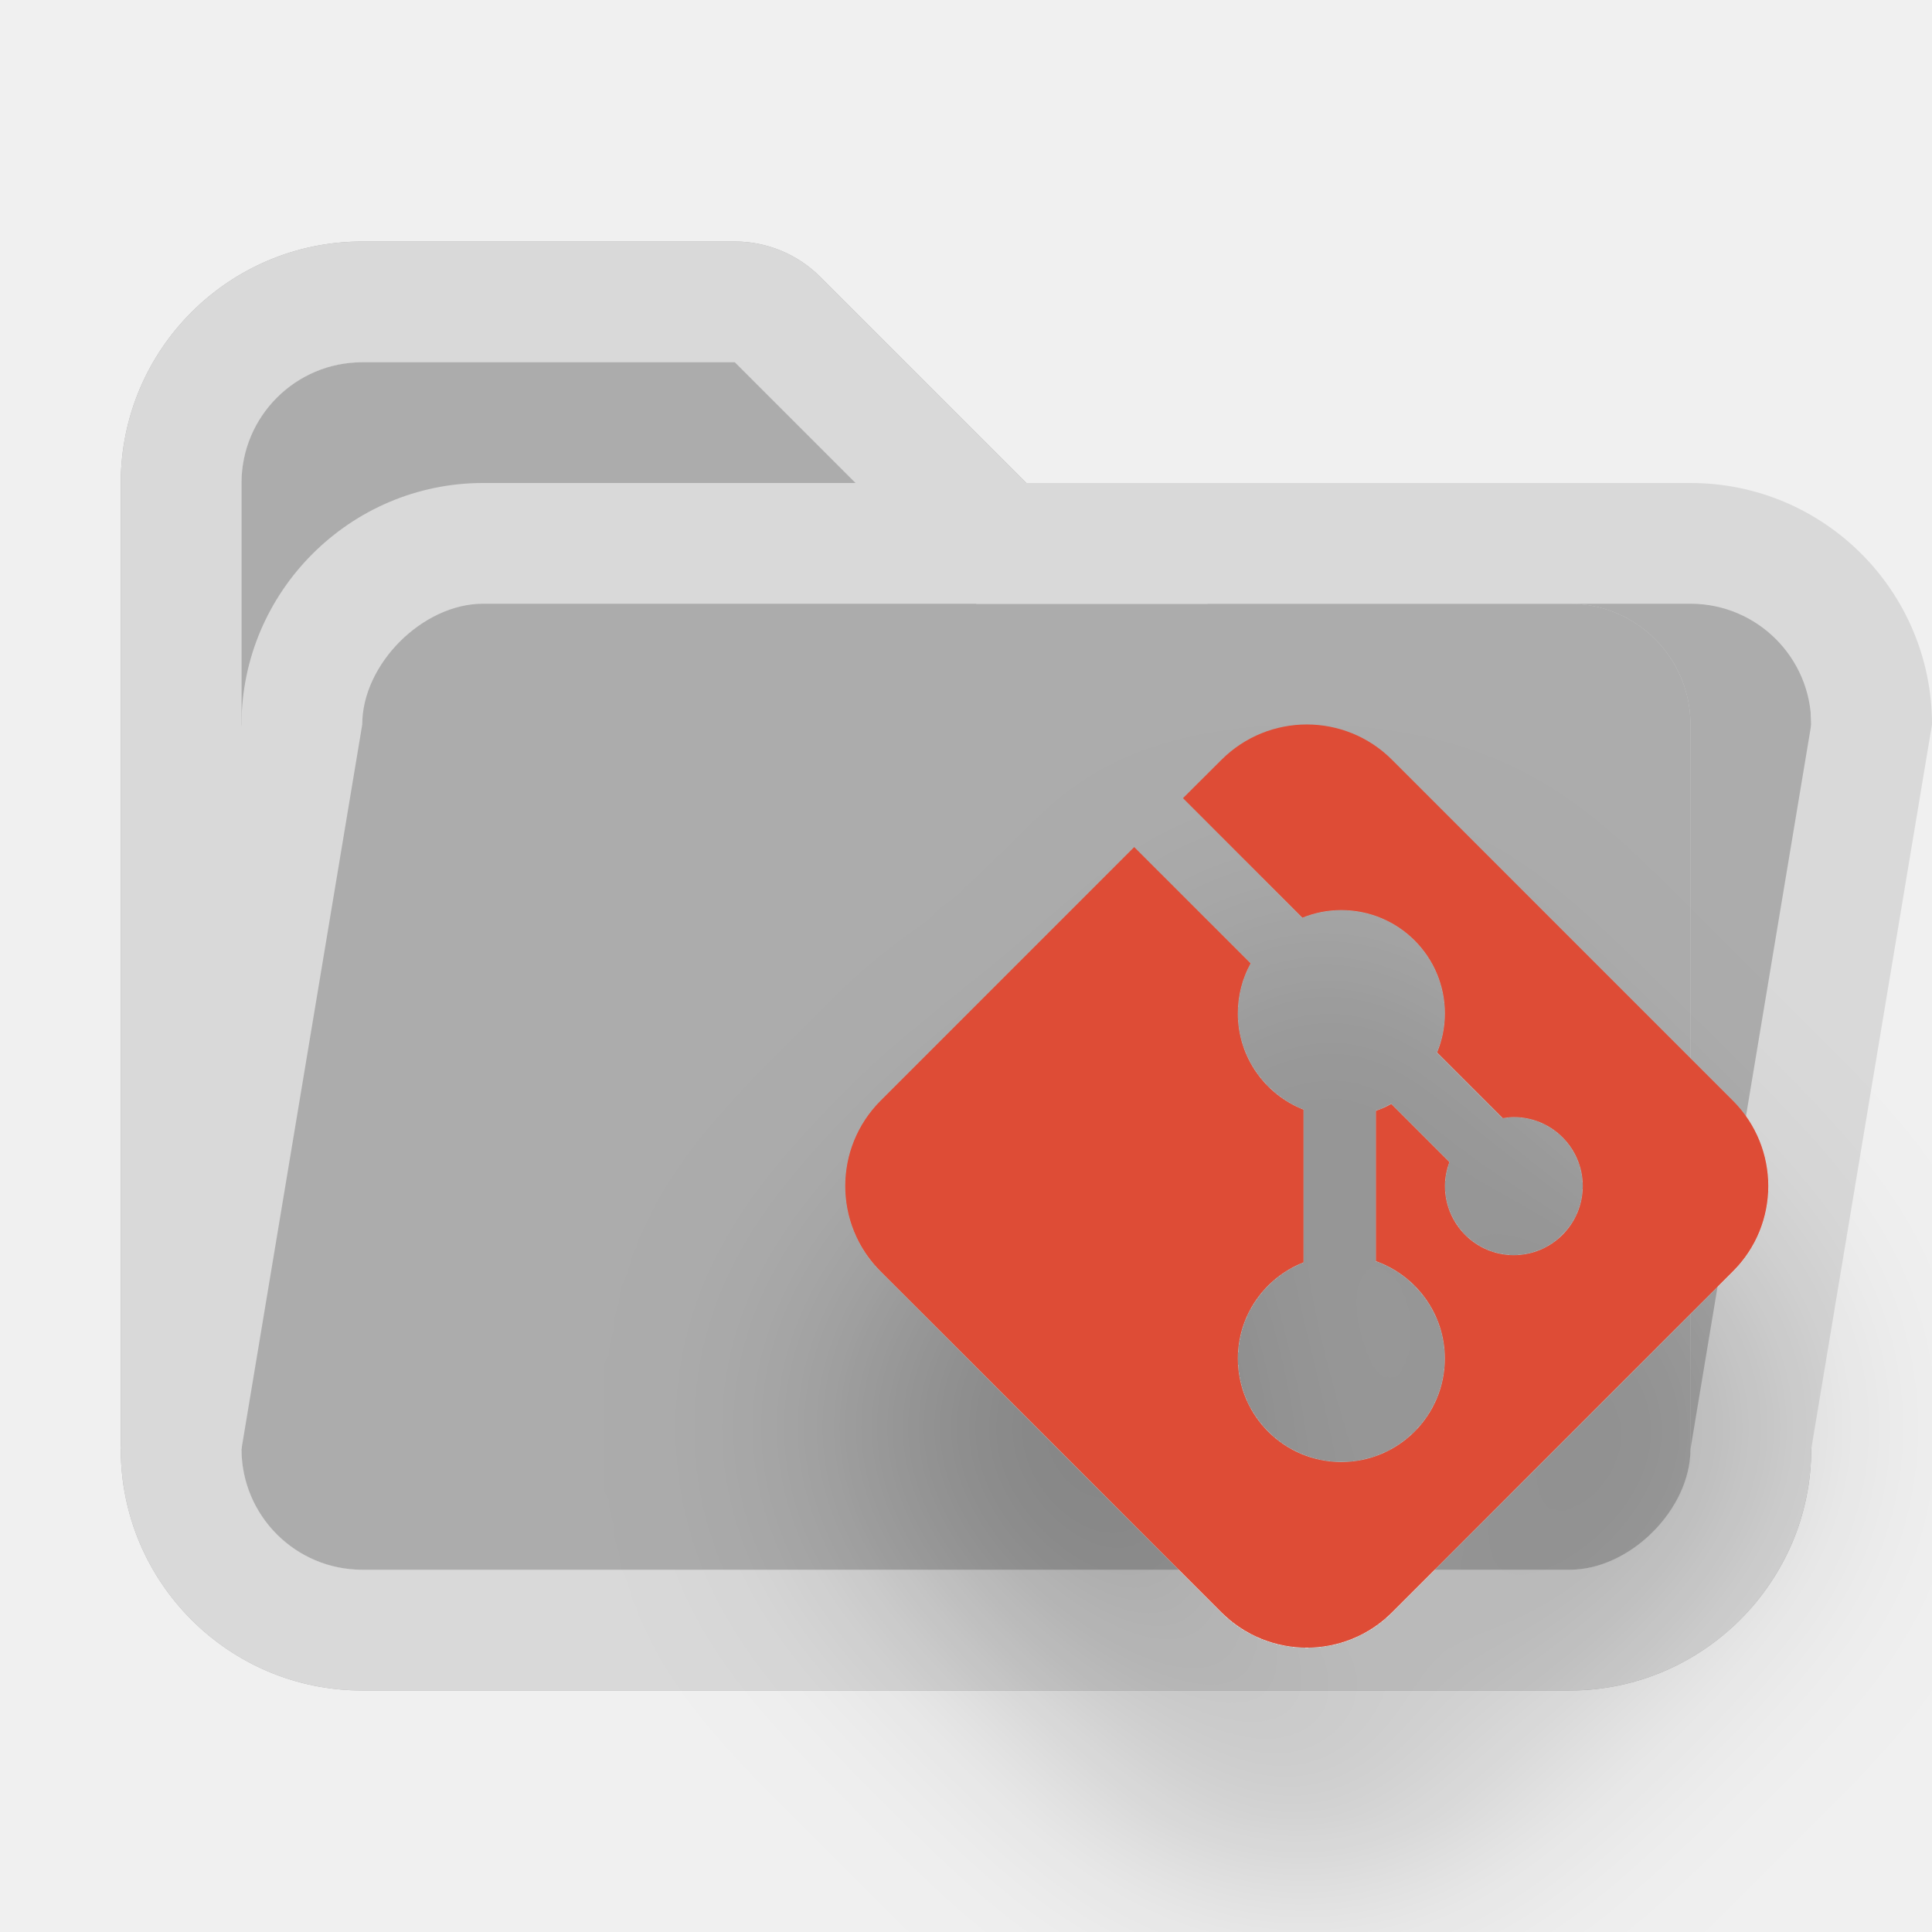
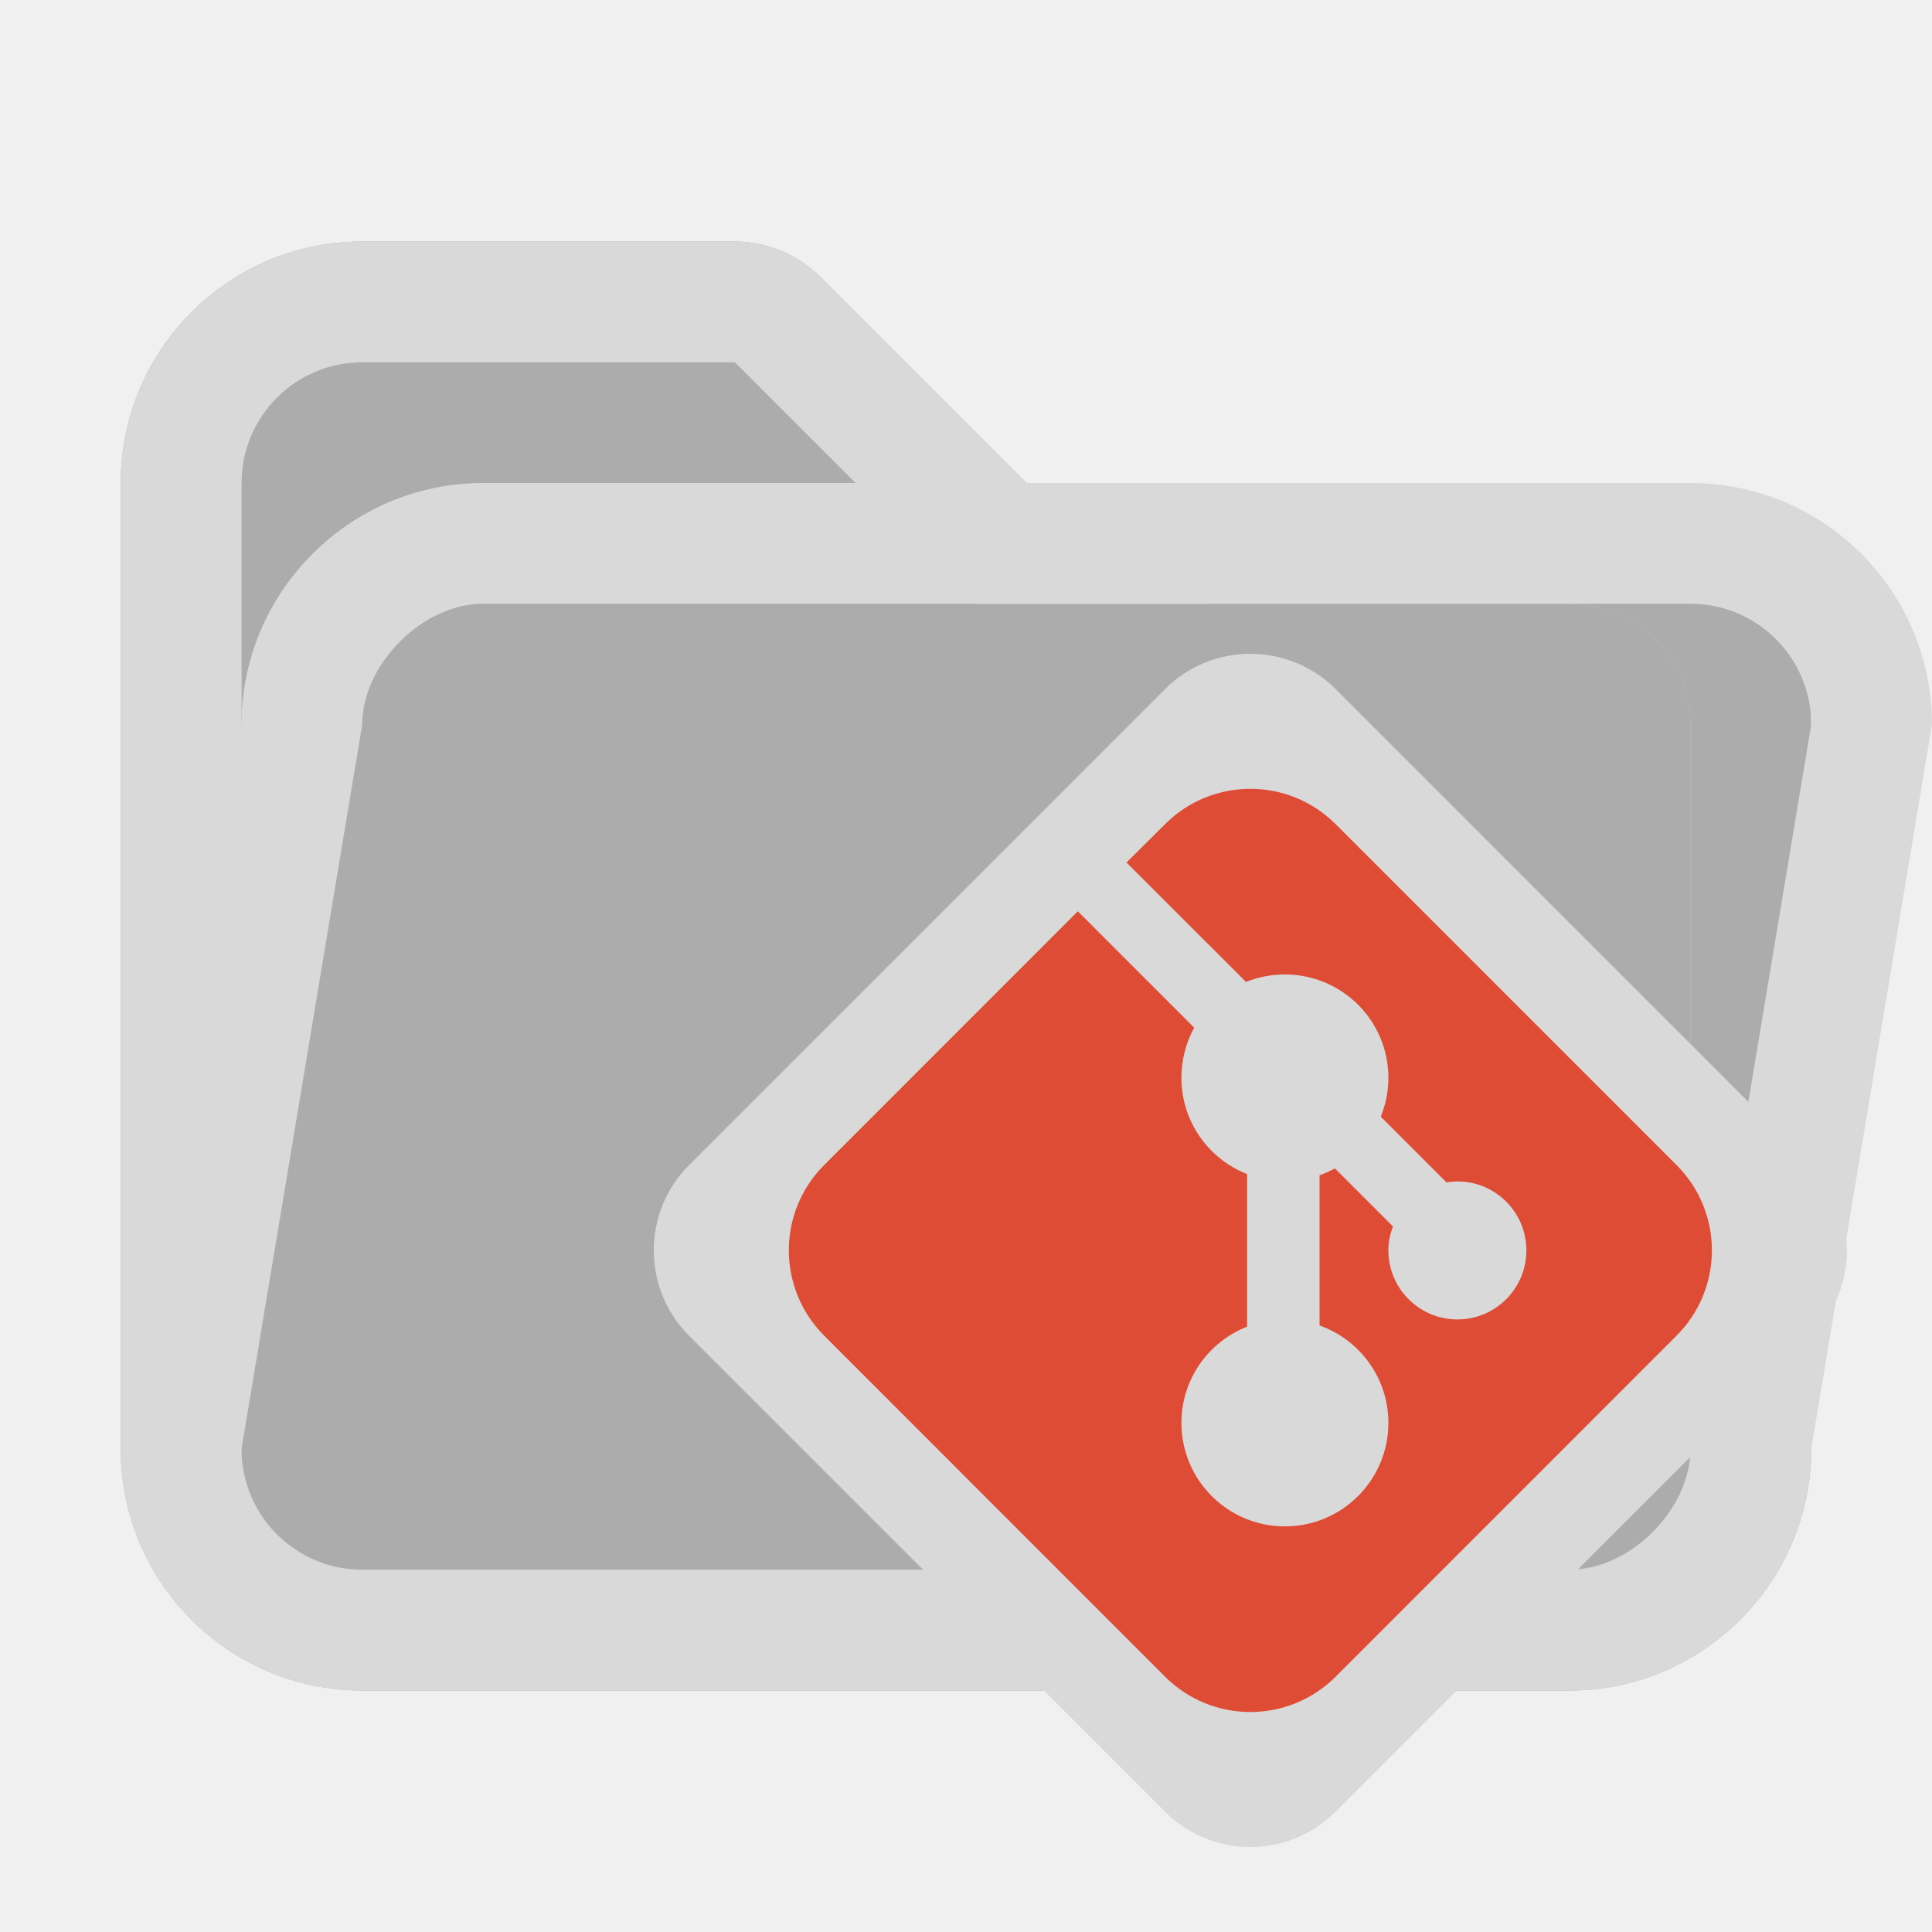
<svg xmlns="http://www.w3.org/2000/svg" width="16" height="16" viewBox="0 0 16 16" fill="none">
-   <g clip-path="url(#clip0_197_229)">
-     <path fill-rule="evenodd" clip-rule="evenodd" d="M13 14C11.5 14 3 14 3 14C1.895 14 1 13.105 1 12V4C1 2.895 1.895 2 3 2H6.086C6.351 2 6.605 2.105 6.793 2.293L8.5 4H13C14.105 4 15 4.895 15 6V12C15 13.1 14.1 14 13 14ZM3 3H6.086L8.086 5H13C13.552 5 14 5.448 14 6V12C14 12.5 13.5 13 13 13H3C2.448 13 2 12.552 2 12V4C2 3.448 2.448 3 3 3Z" fill="#686868" fill-opacity="0.5" />
-     <path d="M6.086 3H3C2.448 3 2 3.448 2 4V12C2 12.552 2.448 13 3 13H13C13.5 13 14 12.5 14 12V6C14 5.448 13.552 5 13 5H8.086L6.086 3Z" fill="#686868" fill-opacity="0.5" />
-     <path fill-rule="evenodd" clip-rule="evenodd" d="M13 14C11.5 14 3 14 3 14C1.895 14 1 13.105 1 12V4C1 2.895 1.895 2 3 2H6.086C6.351 2 6.605 2.105 6.793 2.293L8.5 4H14C15.105 4 16 4.895 16 6L15 12C15 13.1 14.1 14 13 14ZM3 3H6.086L8.086 5H14C14.552 5 15 5.448 15 6L14 12C14 12.5 13.5 13 13 13H3C2.448 13 2 12.552 2 12V4C2 3.448 2.448 3 3 3Z" fill="#D9D9D9" />
-     <path d="M1 12H2L3 6C3 5.5 3.5 5 4 5H10V4H4C2.9 4 2 4.9 2 6L1 12Z" fill="#D9D9D9" />
-     <g filter="url(#filter0_d_197_229)">
-       <path d="M10.115 6.293C10.506 5.902 11.139 5.902 11.529 6.293L14.351 9.115C14.742 9.506 14.742 10.139 14.351 10.529L11.529 13.352C11.139 13.743 10.506 13.743 10.115 13.352L7.293 10.529C6.902 10.139 6.902 9.506 7.293 9.115L9.393 7.015L10.357 7.978C10.289 8.101 10.251 8.243 10.251 8.393C10.251 8.756 10.477 9.065 10.795 9.19V10.454C10.477 10.579 10.251 10.888 10.251 11.251C10.251 11.724 10.635 12.108 11.108 12.108C11.582 12.108 11.966 11.724 11.966 11.251C11.966 10.879 11.727 10.562 11.395 10.444V9.2C11.44 9.184 11.482 9.166 11.522 9.143L12.003 9.624C11.98 9.686 11.966 9.752 11.966 9.822C11.966 10.138 12.221 10.395 12.537 10.395C12.852 10.394 13.108 10.138 13.108 9.822C13.108 9.507 12.852 9.251 12.537 9.251C12.506 9.251 12.476 9.255 12.446 9.26L11.902 8.716C11.943 8.616 11.966 8.507 11.966 8.393C11.966 7.92 11.582 7.537 11.108 7.537C10.994 7.537 10.886 7.559 10.786 7.6L9.797 6.61L10.115 6.293Z" fill="#DE4C36" />
-     </g>
-   </g>
-   <defs>
-     <filter id="filter0_d_197_229" x="5" y="6" width="11.644" height="11.645" filterUnits="userSpaceOnUse" color-interpolation-filters="sRGB">
-       <feFlood flood-opacity="0" result="BackgroundImageFix" />
-       <feColorMatrix in="SourceAlpha" type="matrix" values="0 0 0 0 0 0 0 0 0 0 0 0 0 0 0 0 0 0 127 0" result="hardAlpha" />
-       <feOffset dy="2" />
-       <feGaussianBlur stdDeviation="1" />
-       <feComposite in2="hardAlpha" operator="out" />
-       <feColorMatrix type="matrix" values="0 0 0 0 0 0 0 0 0 0 0 0 0 0 0 0 0 0 0.25 0" />
-       <feBlend mode="normal" in2="BackgroundImageFix" result="effect1_dropShadow_197_229" />
-       <feBlend mode="normal" in="SourceGraphic" in2="effect1_dropShadow_197_229" result="shape" />
-     </filter>
-     <clipPath id="clip0_197_229">
-       <rect width="16" height="16" fill="white" />
-     </clipPath>
-   </defs>
+   <path fill-rule="evenodd" clip-rule="evenodd" d="M13 14C11.5 14 3 14 3 14C1.895 14 1 13.105 1 12V4C1 2.895 1.895 2 3 2H6.086C6.351 2 6.605 2.105 6.793 2.293L8.5 4H13C14.105 4 15 4.895 15 6V12C15 13.1 14.1 14 13 14ZM3 3H6.086L8.086 5H13C13.552 5 14 5.448 14 6V12C14 12.5 13.5 13 13 13H3C2.448 13 2 12.552 2 12V4C2 3.448 2.448 3 3 3Z" fill="#686868" fill-opacity="0.5" />
+   <path d="M6.086 3H3C2.448 3 2 3.448 2 4V12C2 12.552 2.448 13 3 13H13C13.5 13 14 12.5 14 12V6C14 5.448 13.552 5 13 5H8.086L6.086 3Z" fill="#686868" fill-opacity="0.5" />
+   <path fill-rule="evenodd" clip-rule="evenodd" d="M13 14C11.5 14 3 14 3 14C1.895 14 1 13.105 1 12V4C1 2.895 1.895 2 3 2H6.086C6.351 2 6.605 2.105 6.793 2.293L8.5 4H14C15.105 4 16 4.895 16 6L15 12C15 13.1 14.1 14 13 14ZM3 3H6.086L8.086 5H14C14.552 5 15 5.448 15 6L14 12C14 12.5 13.5 13 13 13H3C2.448 13 2 12.552 2 12V4C2 3.448 2.448 3 3 3Z" fill="#D9D9D9" />
+   <path d="M1 12H2L3 6C3 5.5 3.5 5 4 5H10V4H4C2.9 4 2 4.9 2 6L1 12Z" fill="#D9D9D9" />
+   <rect width="7.573" height="7.573" rx="1" transform="matrix(0.707086 -0.707127 0.707086 0.707127 5 10.3553)" fill="#D9D9D9" />
+   <path d="M9.648 6.826C10.038 6.435 10.671 6.435 11.062 6.826L13.884 9.648C14.275 10.038 14.275 10.671 13.884 11.062L11.062 13.885C10.671 14.276 10.038 14.276 9.648 13.885L6.826 11.062C6.435 10.671 6.435 10.038 6.826 9.648L8.926 7.547L9.89 8.511C9.822 8.634 9.784 8.776 9.784 8.926C9.784 9.289 10.009 9.598 10.328 9.723V10.987C10.009 11.112 9.784 11.421 9.784 11.784C9.784 12.257 10.168 12.641 10.641 12.641C11.114 12.641 11.498 12.257 11.498 11.784C11.498 11.411 11.26 11.095 10.928 10.977V9.733C10.972 9.717 11.015 9.699 11.055 9.676L11.536 10.157C11.512 10.219 11.498 10.285 11.498 10.355C11.498 10.671 11.754 10.927 12.07 10.927C12.385 10.927 12.641 10.671 12.641 10.355C12.641 10.04 12.385 9.784 12.07 9.784C12.039 9.784 12.008 9.788 11.979 9.792L11.435 9.248C11.475 9.149 11.498 9.04 11.498 8.926C11.498 8.453 11.114 8.07 10.641 8.07C10.527 8.07 10.418 8.092 10.319 8.132L9.329 7.143L9.648 6.826Z" fill="#DE4C36" />
</svg>
